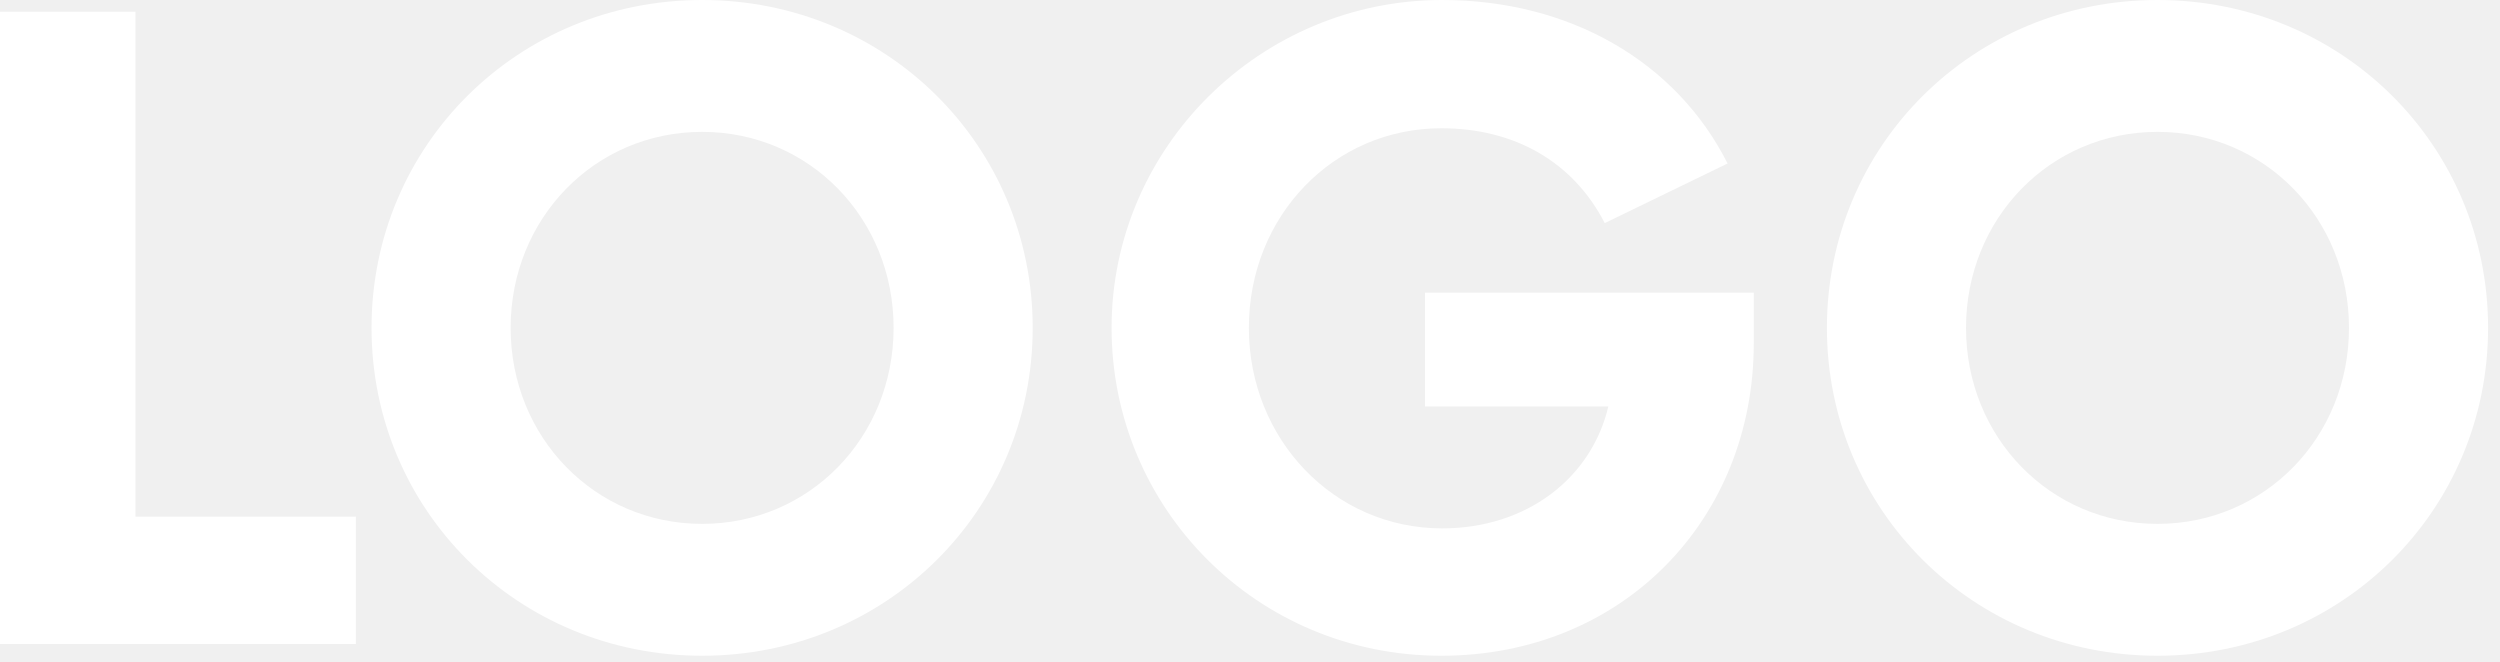
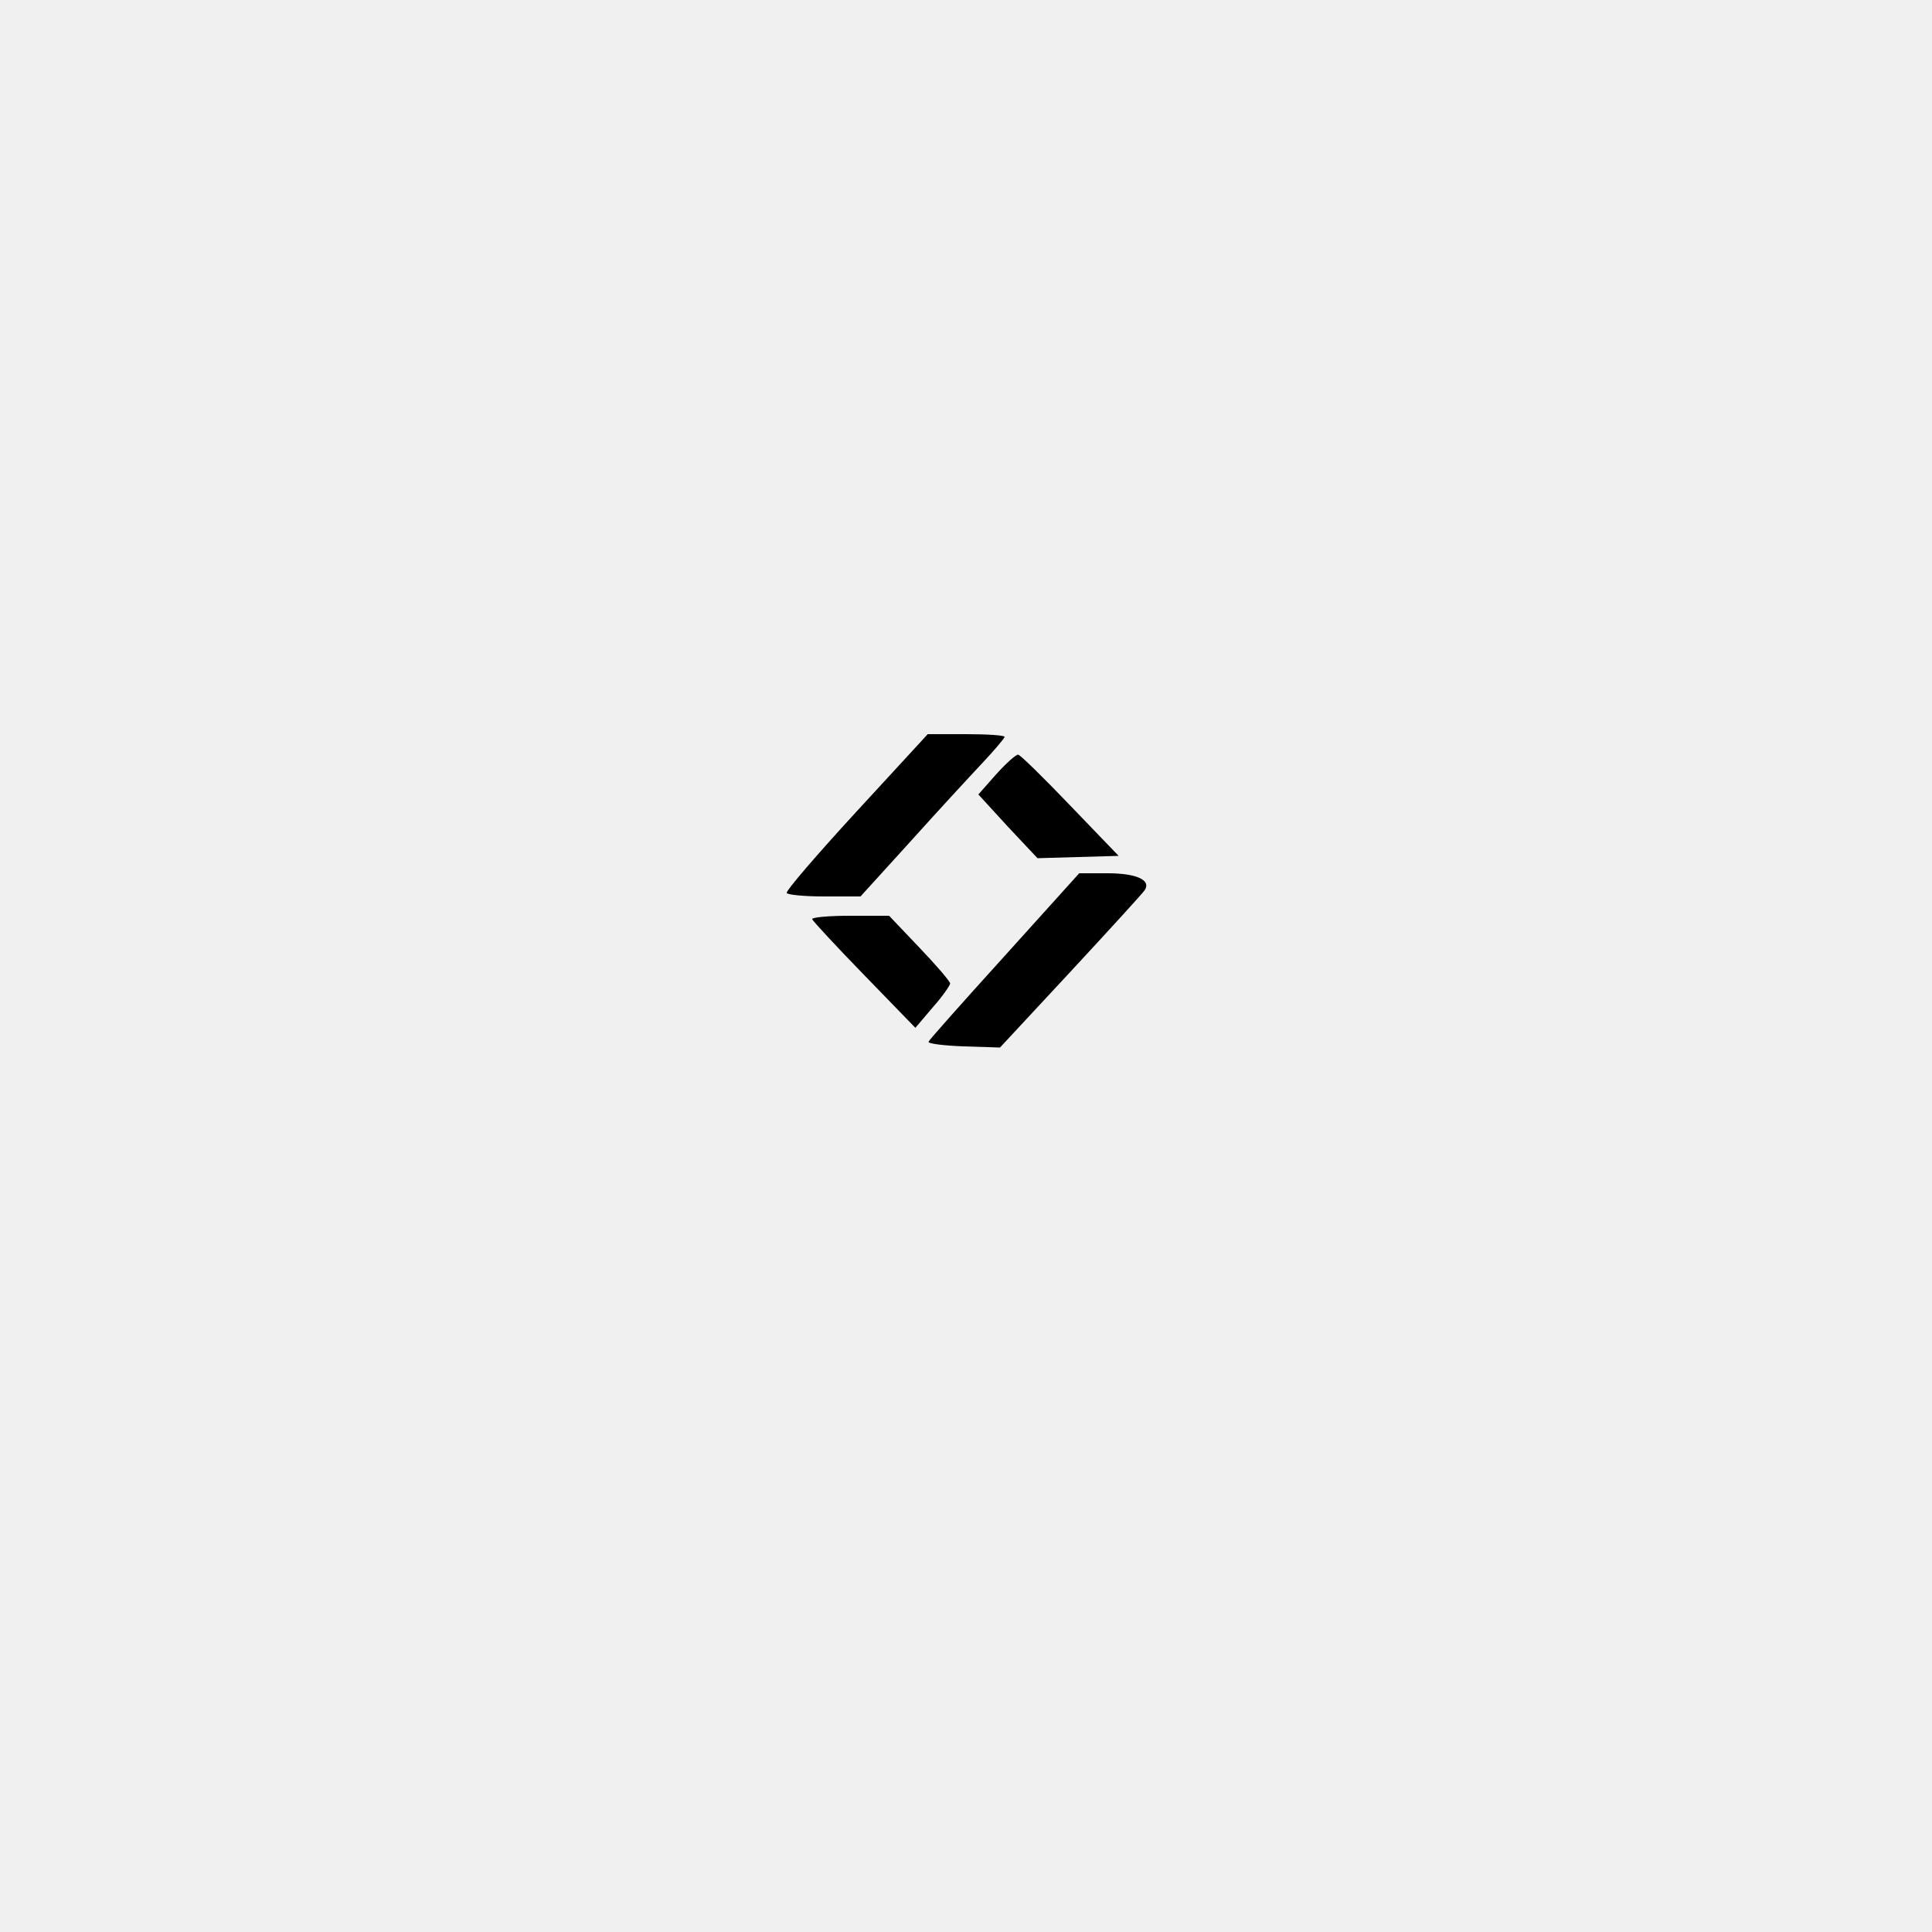
- <svg xmlns="http://www.w3.org/2000/svg" width="155" height="41" viewBox="0 0 155 41" fill="none">
-   <path d="M0 0.728V39.928H22.064V32.032H8.4V0.728H0Z" fill="white" />
-   <path d="M64.027 20.328C64.027 9.016 54.955 0 43.531 0C32.107 0 23.035 9.016 23.035 20.328C23.035 31.64 32.107 40.656 43.531 40.656C54.955 40.656 64.027 31.64 64.027 20.328ZM55.403 20.328C55.403 27.104 50.195 32.48 43.531 32.48C36.867 32.48 31.659 27.104 31.659 20.328C31.659 13.552 36.867 8.176 43.531 8.176C50.195 8.176 55.403 13.552 55.403 20.328Z" fill="white" />
-   <path d="M107.11 10.136C103.918 3.808 97.31 0 89.414 0C78.158 0 68.918 9.128 68.918 20.328C68.918 31.528 77.934 40.656 89.358 40.656C100.558 40.656 108.734 32.256 108.734 21.28V18.144H88.35V25.2H99.718C98.654 29.68 94.622 32.76 89.414 32.76C82.694 32.76 77.43 27.216 77.43 20.328C77.43 13.384 82.694 7.952 89.358 7.952C93.894 7.952 97.534 10.024 99.494 13.832L107.11 10.136Z" fill="white" />
-   <path d="M154.261 20.328C154.261 9.016 145.189 0 133.765 0C122.341 0 113.269 9.016 113.269 20.328C113.269 31.64 122.341 40.656 133.765 40.656C145.189 40.656 154.261 31.64 154.261 20.328ZM145.637 20.328C145.637 27.104 140.429 32.48 133.765 32.48C127.101 32.48 121.893 27.104 121.893 20.328C121.893 13.552 127.101 8.176 133.765 8.176C140.429 8.176 145.637 13.552 145.637 20.328Z" fill="white" />
+ <svg xmlns="http://www.w3.org/2000/svg" version="1.0" width="500pt" height="500pt" viewBox="0 0 500 500" preserveAspectRatio="xMidYMid meet">
+   <g transform="translate(0,500) scale(0.1,-0.1)" fill="#000000" stroke="none">
+     <path d="M2216 2899 c-102 -111 -183 -205 -180 -210 3 -5 47 -9 98 -9 l93 0 129 142 c71 79 155 170 187 204 31 33 57 64 57 67 0 4 -45 7 -99 7 l-100 0 -185 -201z" />
+     <path d="M2578 2996 l-46 -52 76 -83 77 -82 105 3 105 3 -125 130 c-69 72 -129 131 -135 132 -5 1 -31 -22 -57 -51z" />
+     <path d="M2600 2526 c-107 -118 -196 -218 -197 -222 -2 -5 39 -10 91 -12 l94 -3 184 198 c101 109 187 203 191 210 16 26 -23 43 -97 43 l-73 0 -193 -214z" />
+     <path d="M2102 2621 c2 -5 62 -70 135 -145 l132 -136 45 53 c25 28 45 57 45 62 -1 6 -36 47 -80 93 l-78 82 -101 0 c-56 0 -100 -4 -98 -9z" />
+   </g>
</svg>
